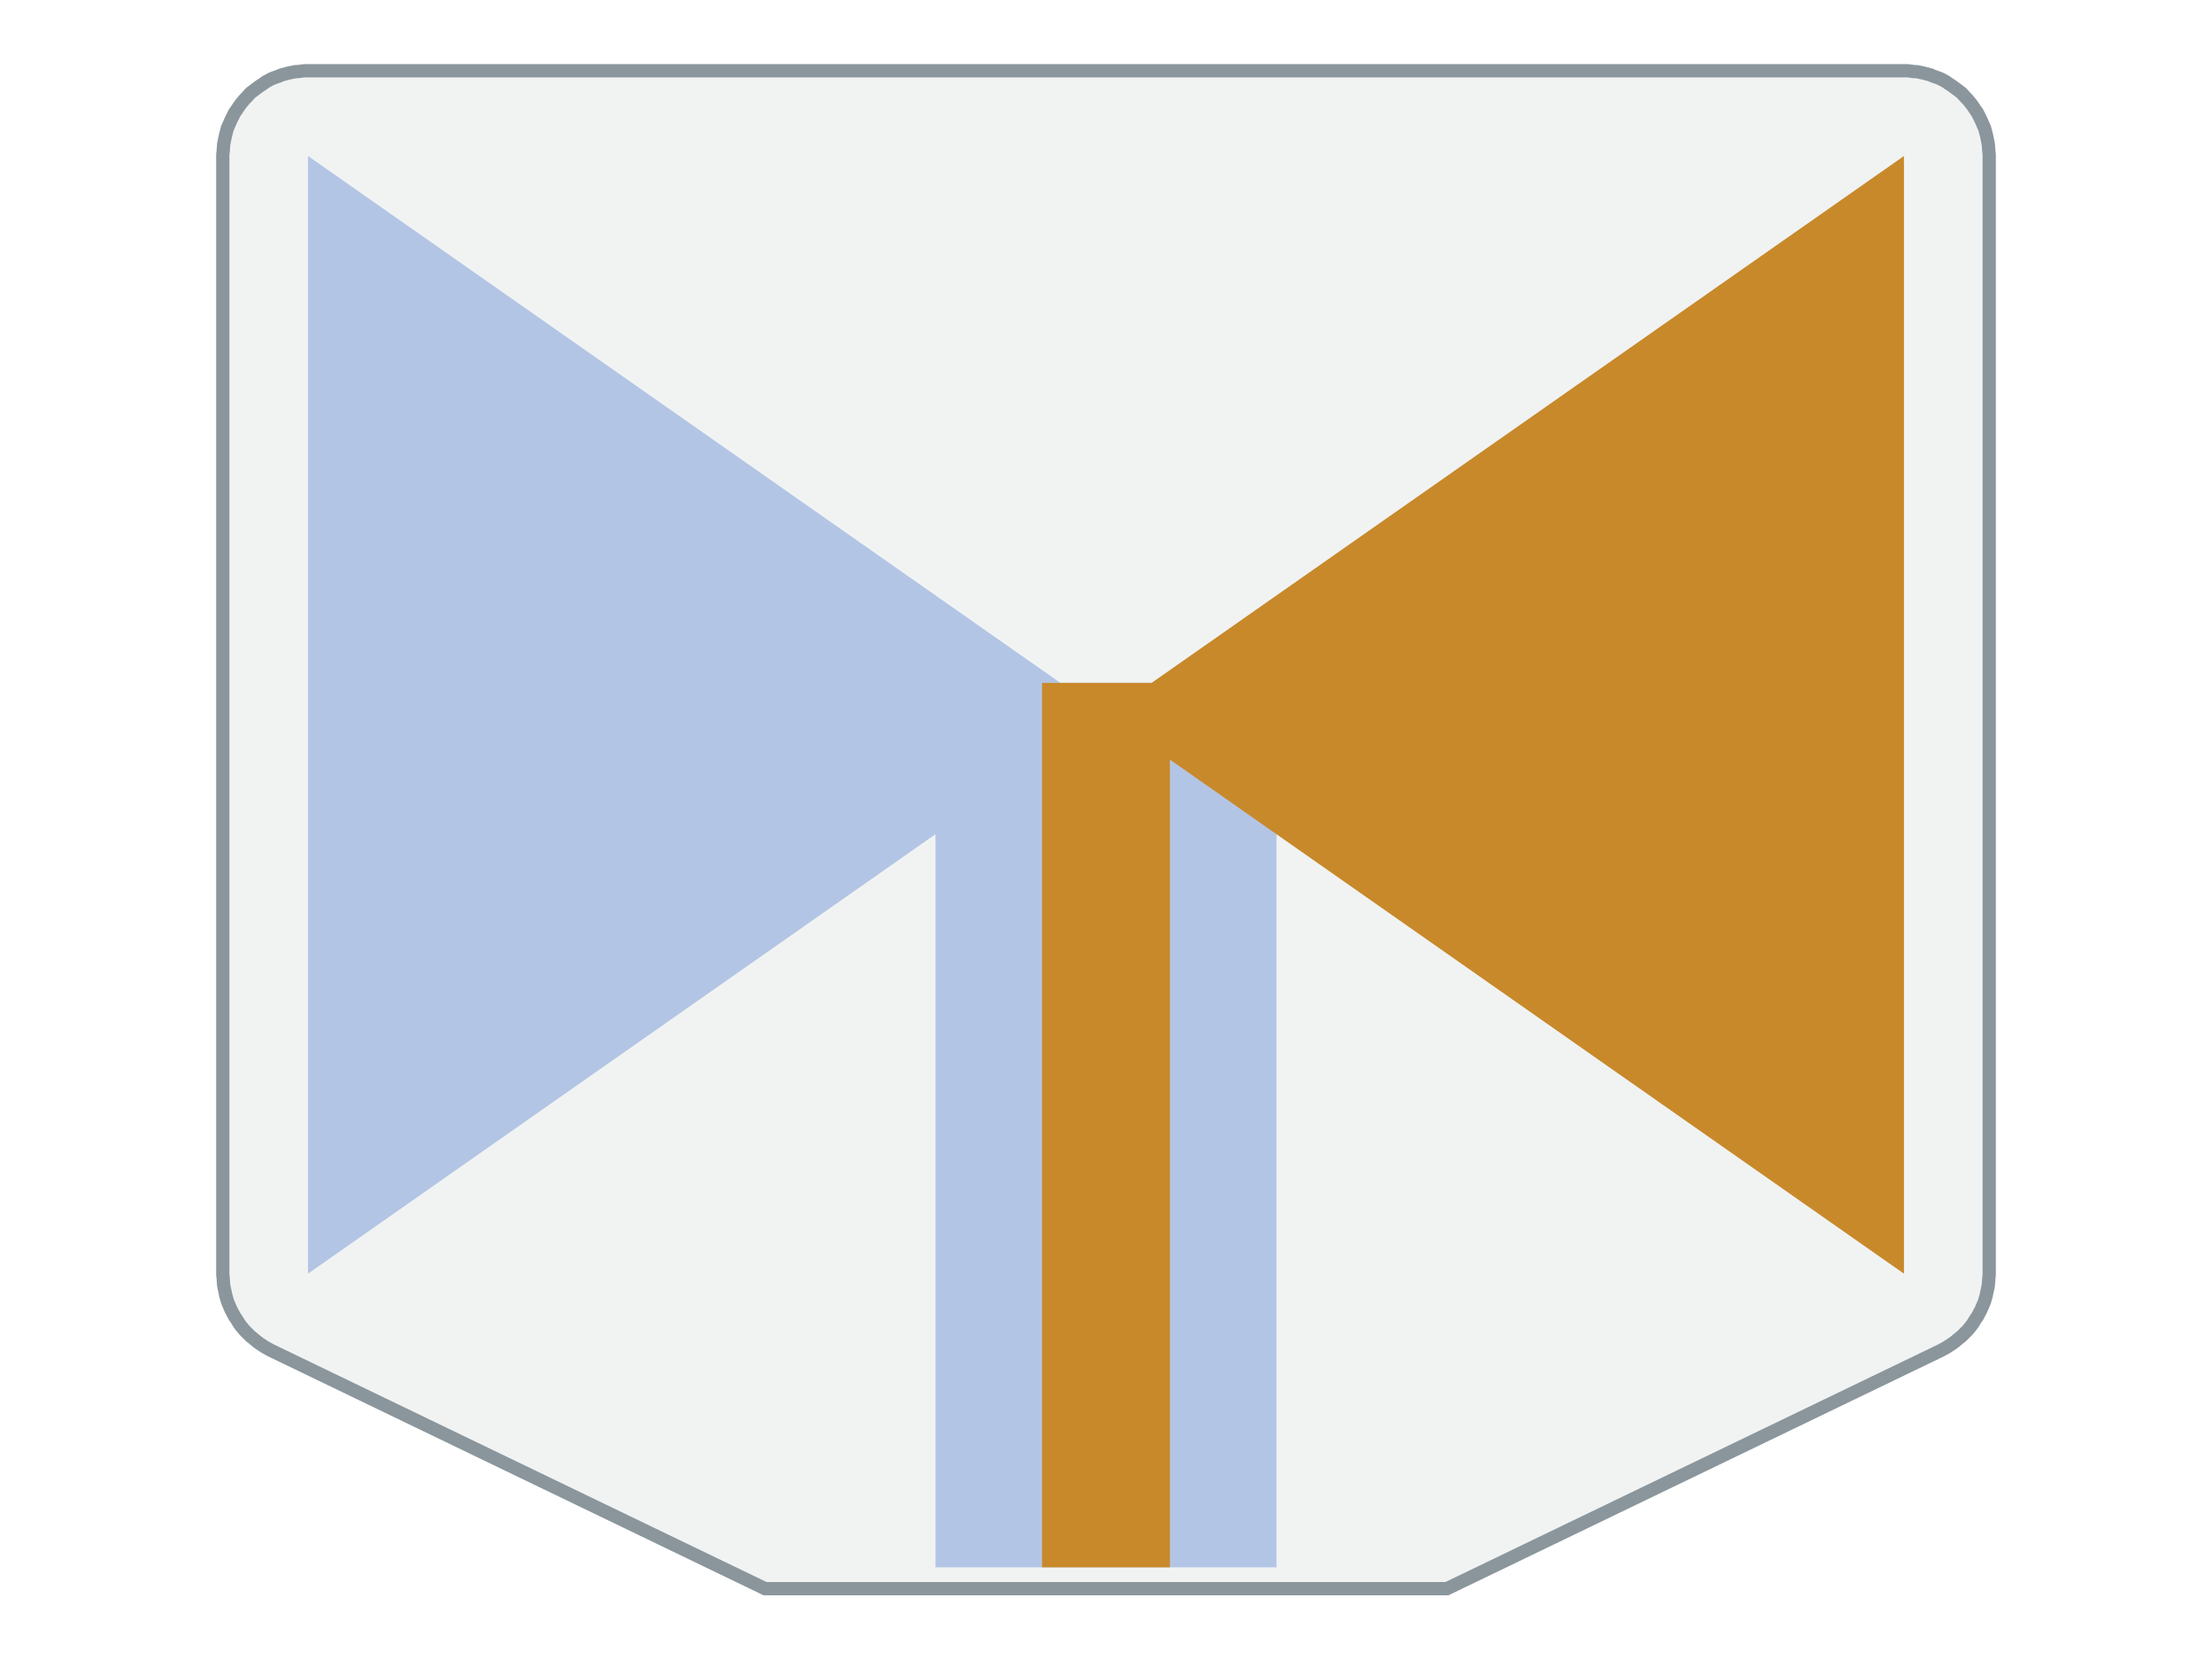
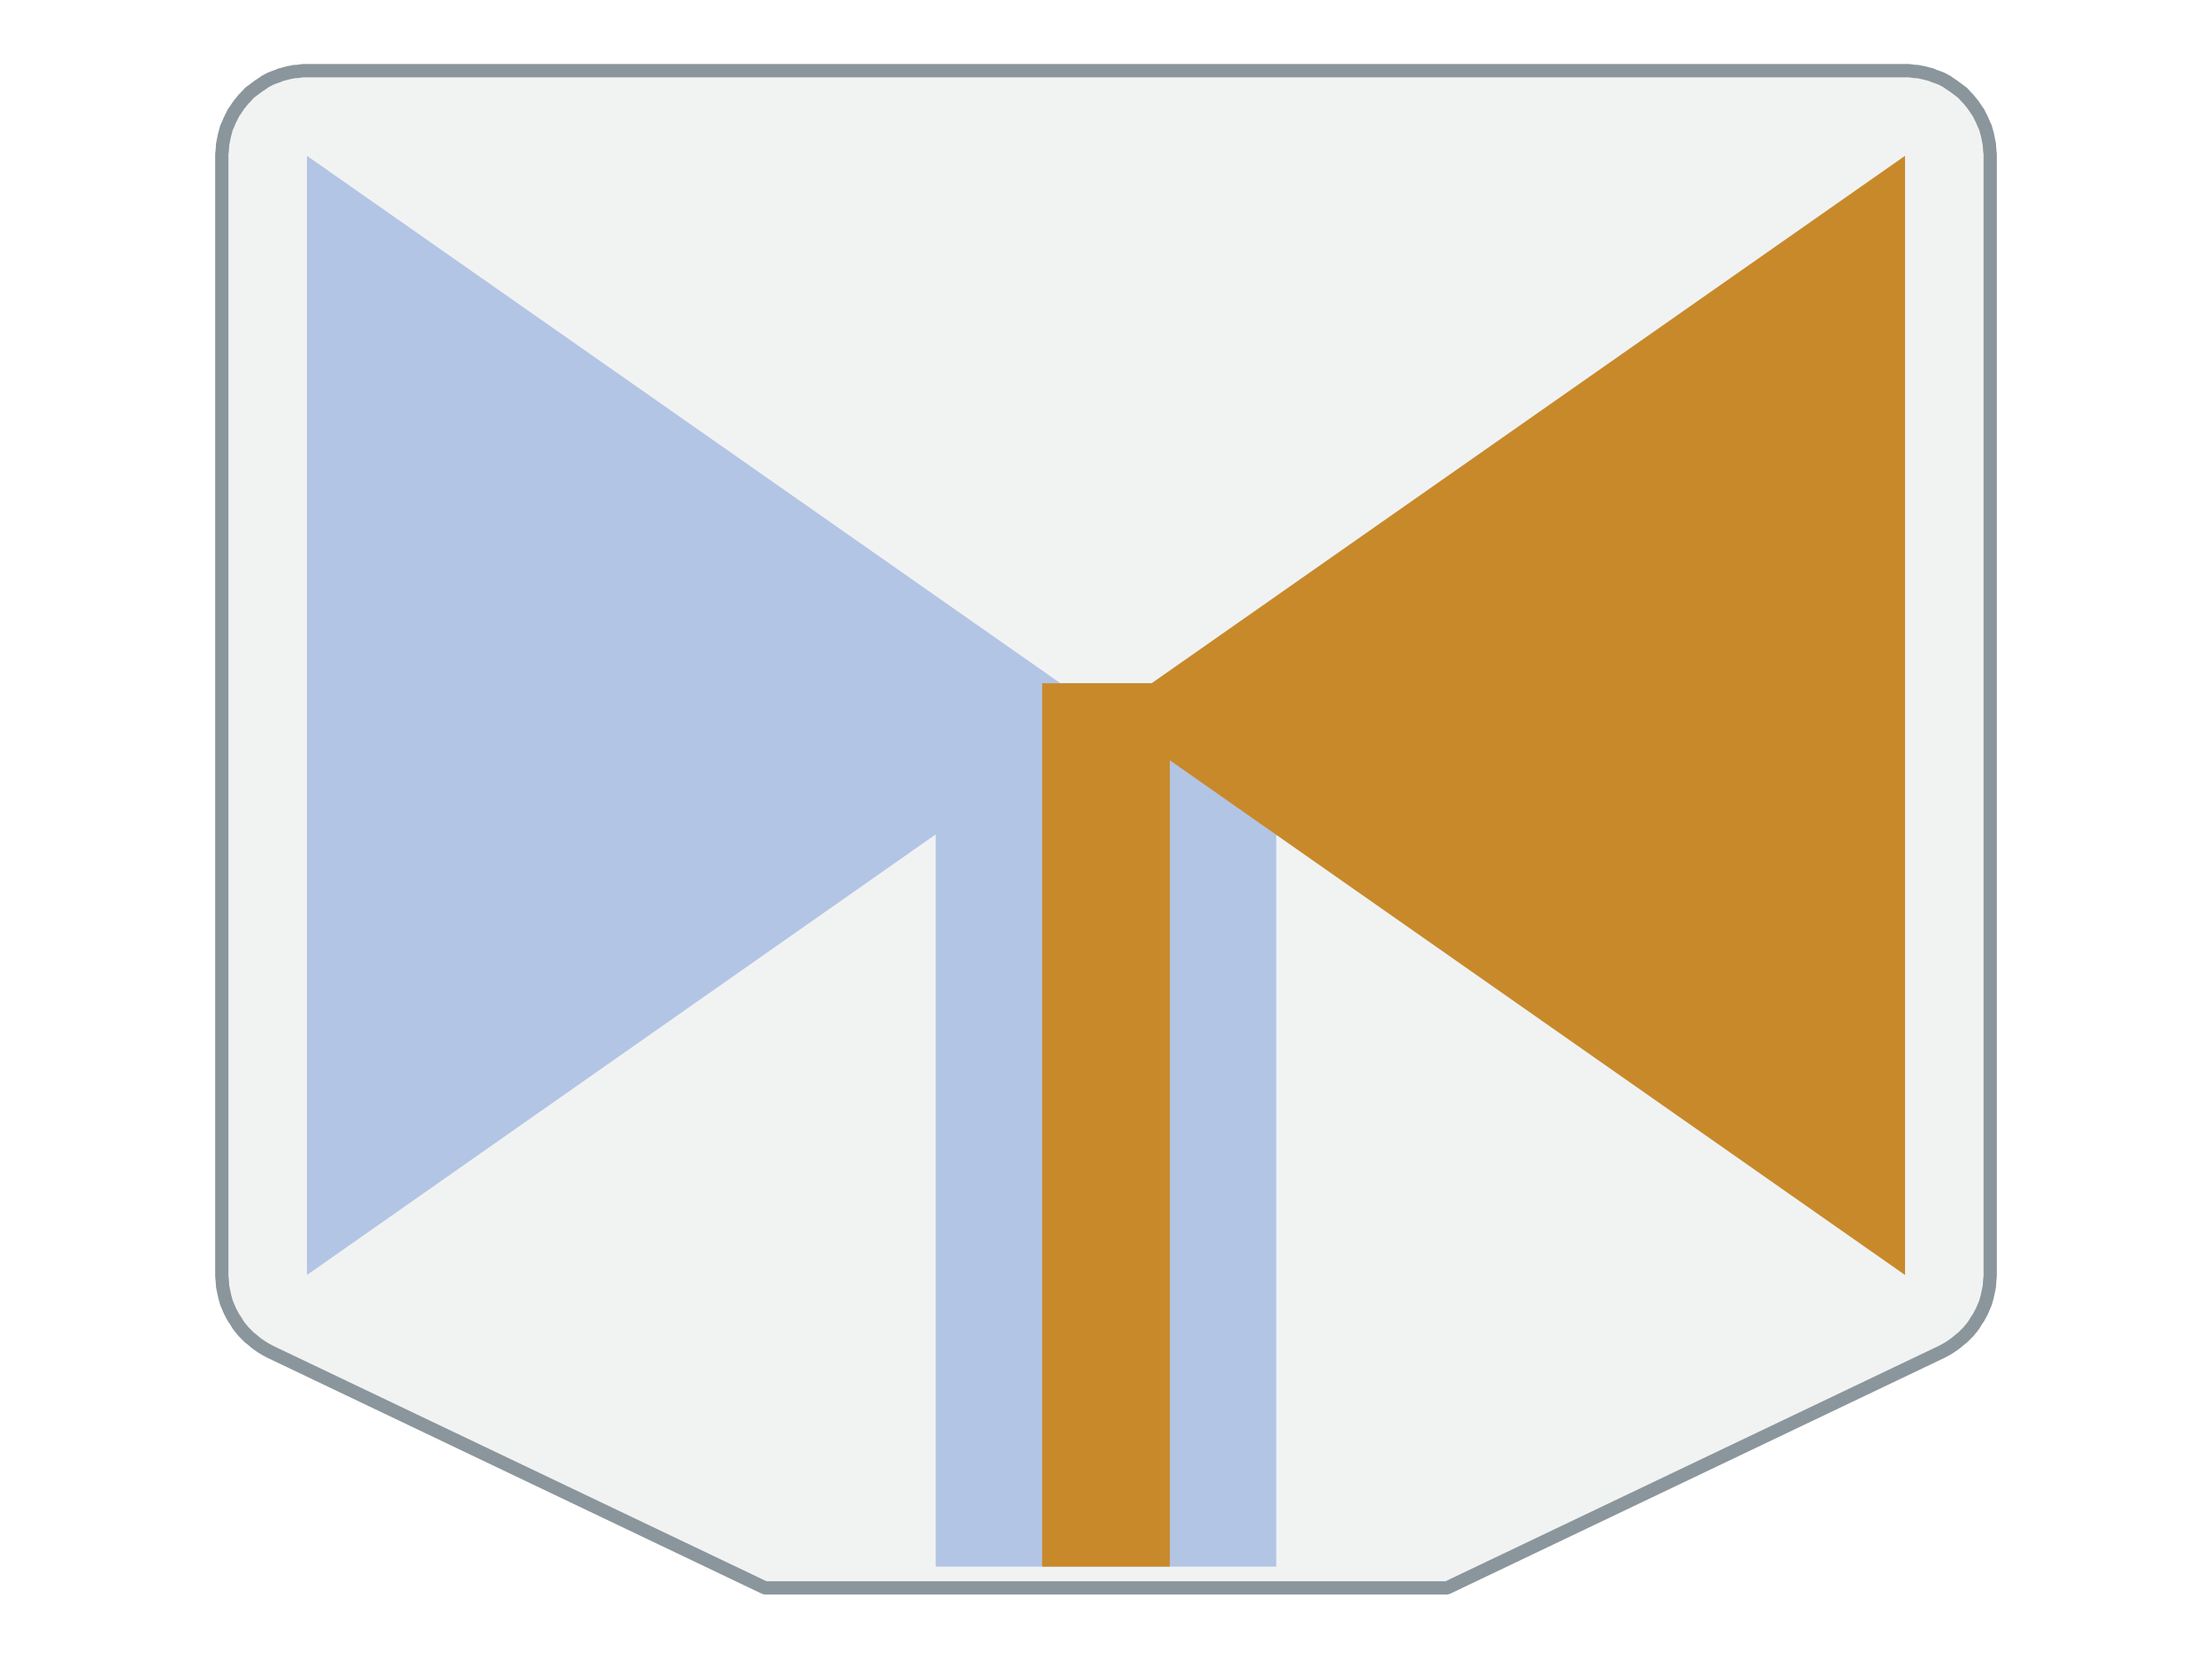
- <svg xmlns="http://www.w3.org/2000/svg" viewBox="-22.38 -1.66 44.76 38.92" width="160" height="120" preserveAspectRatio="xMidYMid meet" role="img" aria-label="Dipolo bowtie (pajarita)">
-   <path d="M-8.04,35.59L-19.59,30.02L-19.70,29.96L-19.75,29.93L-19.87,29.85L-19.91,29.82L-20.03,29.72L-20.07,29.69L-20.17,29.59L-20.21,29.55L-20.30,29.44L-20.33,29.40L-20.41,29.27L-20.44,29.23L-20.51,29.10L-20.53,29.06L-20.59,28.92L-20.61,28.87L-20.65,28.73L-20.66,28.68L-20.69,28.54L-20.70,28.49L-20.71,28.34L-20.72,28.25L-20.72,28.18L-20.72,2.04L-20.72,1.96L-20.71,1.88L-20.70,1.73L-20.69,1.68L-20.66,1.53L-20.65,1.49L-20.61,1.34L-20.59,1.30L-20.53,1.16L-20.51,1.12L-20.44,0.98L-20.41,0.94L-20.33,0.82L-20.30,0.78L-20.21,0.67L-20.17,0.63L-20.07,0.52L-20.03,0.49L-19.91,0.40L-19.87,0.37L-19.75,0.29L-19.71,0.26L-19.58,0.19L-19.53,0.17L-19.39,0.12L-19.35,0.10L-19.20,0.06L-19.16,0.05L-19.01,0.02L-18.96,0.02L-18.81,0.00L-18.71,0.00L-18.66,0.00L18.66,0.00L18.71,0.00L18.81,0.00L18.96,0.02L19.01,0.02L19.16,0.05L19.20,0.06L19.35,0.10L19.39,0.12L19.53,0.17L19.58,0.19L19.71,0.26L19.75,0.29L19.87,0.37L19.91,0.40L20.03,0.49L20.07,0.52L20.17,0.63L20.21,0.67L20.30,0.78L20.33,0.82L20.41,0.94L20.44,0.98L20.51,1.12L20.53,1.16L20.59,1.30L20.61,1.34L20.65,1.49L20.66,1.53L20.69,1.68L20.70,1.73L20.71,1.88L20.72,1.96L20.72,2.04L20.72,28.18L20.72,28.25L20.71,28.34L20.70,28.49L20.69,28.54L20.66,28.68L20.65,28.73L20.61,28.87L20.59,28.92L20.53,29.06L20.51,29.10L20.44,29.23L20.41,29.27L20.33,29.40L20.30,29.44L20.21,29.55L20.17,29.59L20.07,29.69L20.03,29.72L19.91,29.82L19.87,29.85L19.75,29.93L19.70,29.96L19.59,30.02L8.04,35.59L8.00,35.61L-8.00,35.61L-8.04,35.59Z" fill="rgba(138,150,156,0.12)" fill-rule="evenodd" stroke="#8a969c" stroke-width="0.311" />
-   <path d="M4.00,35.11L-4.00,35.11L-4.00,17.91L-18.72,28.22L-18.72,2.00L-1.07,14.36L0.00,14.36L4.00,14.36L4.00,35.11Z" fill="#7f9ed6" fill-opacity="0.55" fill-rule="evenodd" />
-   <path d="M-1.50,35.11L-1.50,14.36L0.00,14.36L1.07,14.36L18.72,2.00L18.72,28.22L1.50,16.16L1.50,35.11L-1.50,35.11Z" fill="#c8892b" fill-rule="evenodd" />
+ <svg xmlns="http://www.w3.org/2000/svg" viewBox="-22.43 -1.66 44.86 38.97" width="160" height="120" preserveAspectRatio="xMidYMid meet" role="img" aria-label="Dipolo bowtie (pajarita)">
+   <path d="M-8.03,35.63L-19.64,30.09L-19.75,30.03L-19.80,30.00L-19.92,29.92L-19.96,29.89L-20.08,29.79L-20.12,29.76L-20.22,29.66L-20.26,29.62L-20.35,29.51L-20.38,29.47L-20.46,29.34L-20.49,29.30L-20.56,29.17L-20.58,29.13L-20.64,28.99L-20.66,28.94L-20.70,28.80L-20.71,28.75L-20.74,28.61L-20.75,28.56L-20.76,28.41L-20.77,28.32L-20.77,28.25L-20.77,2.04L-20.77,1.96L-20.76,1.88L-20.75,1.73L-20.74,1.68L-20.71,1.53L-20.70,1.49L-20.66,1.34L-20.64,1.30L-20.58,1.16L-20.56,1.12L-20.49,0.98L-20.46,0.94L-20.38,0.82L-20.35,0.78L-20.26,0.67L-20.22,0.63L-20.12,0.52L-20.08,0.49L-19.96,0.40L-19.92,0.37L-19.80,0.29L-19.76,0.26L-19.63,0.19L-19.58,0.17L-19.44,0.12L-19.40,0.10L-19.25,0.06L-19.21,0.05L-19.06,0.02L-19.01,0.02L-18.86,0.00L-18.76,0.00L-18.71,0.00L18.71,0.00L18.76,0.00L18.86,0.00L19.01,0.02L19.06,0.02L19.21,0.05L19.25,0.06L19.40,0.10L19.44,0.12L19.58,0.17L19.63,0.19L19.76,0.26L19.80,0.29L19.92,0.37L19.96,0.40L20.08,0.49L20.12,0.52L20.22,0.63L20.26,0.67L20.35,0.78L20.38,0.82L20.46,0.94L20.49,0.98L20.56,1.12L20.58,1.16L20.64,1.30L20.66,1.34L20.70,1.49L20.71,1.53L20.74,1.68L20.75,1.73L20.76,1.88L20.77,1.96L20.77,2.04L20.77,28.25L20.77,28.32L20.76,28.41L20.75,28.56L20.74,28.61L20.71,28.75L20.70,28.80L20.66,28.94L20.64,28.99L20.58,29.13L20.56,29.17L20.49,29.30L20.46,29.34L20.38,29.47L20.35,29.51L20.26,29.62L20.22,29.66L20.12,29.76L20.08,29.79L19.96,29.89L19.92,29.92L19.80,30.00L19.75,30.03L19.64,30.09L8.03,35.63L8.00,35.64L-8.00,35.64L-8.03,35.63Z" fill="rgba(138,150,156,0.12)" fill-rule="evenodd" stroke="#8a969c" stroke-width="0.312" />
+   <path d="M4.00,35.14L-4.00,35.14L-4.00,17.94L-18.77,28.29L-18.77,2.00L-1.07,14.39L0.00,14.39L4.00,14.39L4.00,35.14Z" fill="#7f9ed6" fill-opacity="0.55" fill-rule="evenodd" />
+   <path d="M-1.50,35.14L-1.50,14.39L0.00,14.39L1.07,14.39L18.77,2.00L18.77,28.29L1.50,16.20L1.50,35.14L-1.50,35.14Z" fill="#c8892b" fill-rule="evenodd" />
</svg>
